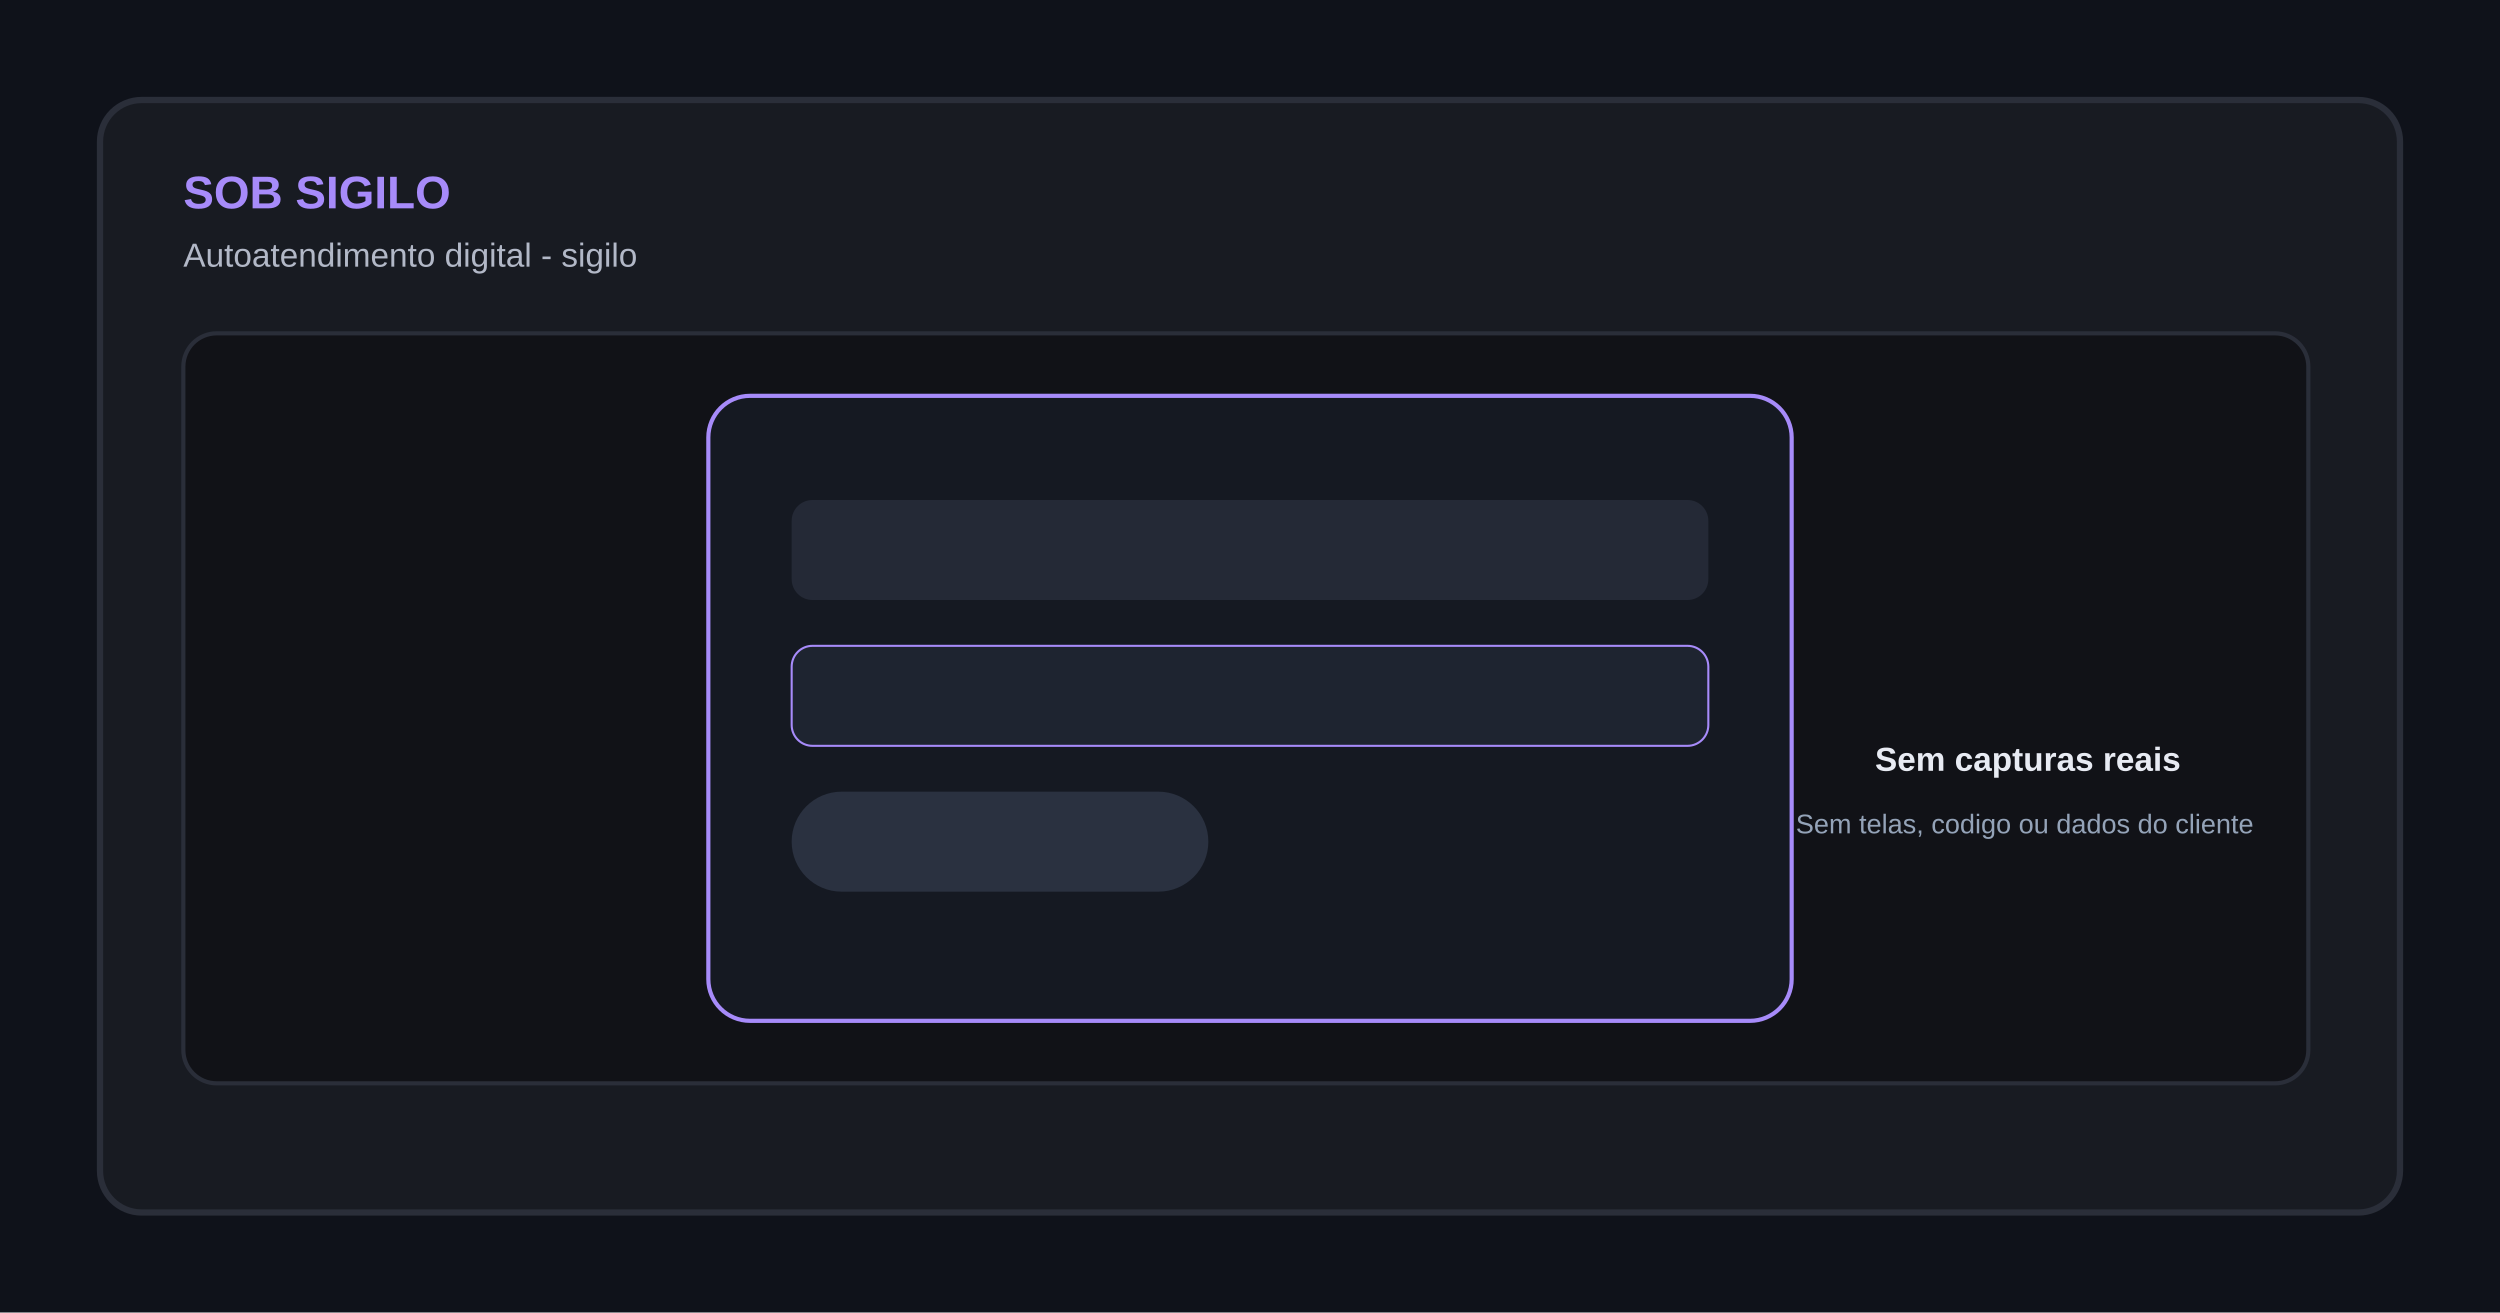
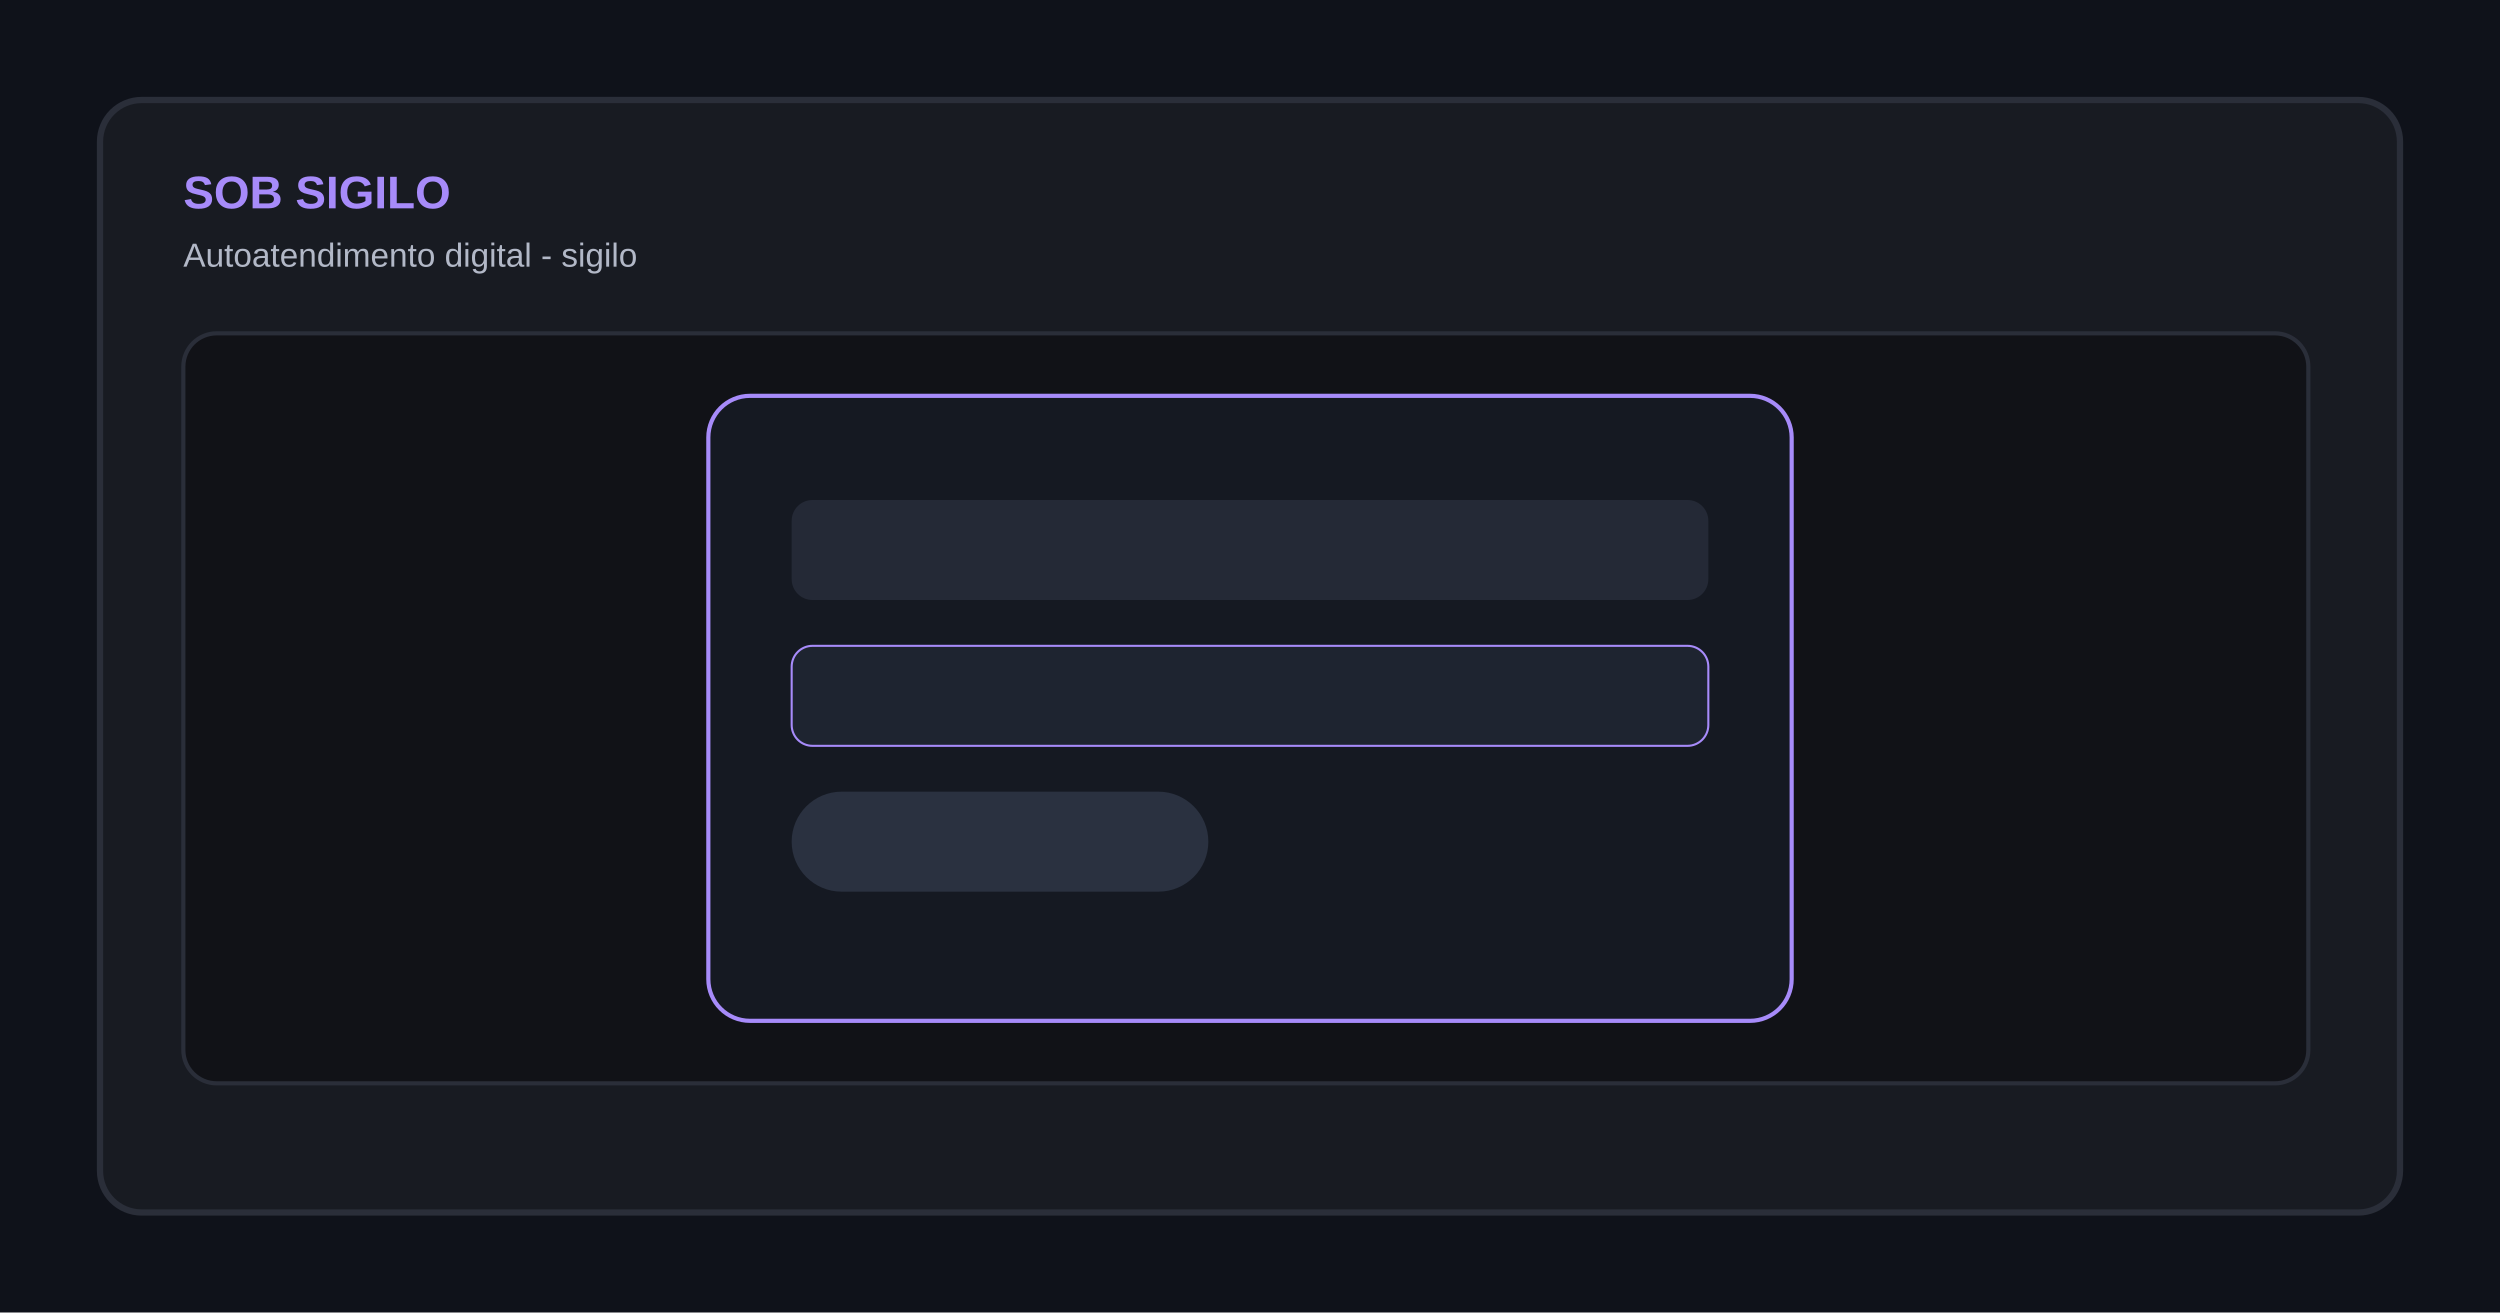
<svg xmlns="http://www.w3.org/2000/svg" width="1200" height="630" viewBox="0 0 1200 630" fill="none">
  <rect width="1200" height="630" fill="#0f121a" />
  <rect x="48" y="48" width="1104" height="534" rx="20" fill="#181b22" stroke="#2a2e39" stroke-width="3" />
  <text x="88" y="100" fill="#a78bfa" font-size="22" font-weight="bold" font-family="Arial, Helvetica, sans-serif">SOB SIGILO</text>
  <text x="88" y="128" fill="#b2b8c7" font-size="16" font-family="Arial, Helvetica, sans-serif">Autoatendimento digital  -  sigilo</text>
  <rect x="88" y="160" width="1020" height="360" rx="16" fill="#111217" stroke="#2a2e39" stroke-width="2" />
  <rect x="340" y="190" width="520" height="300" rx="20" fill="#151922" stroke="#a78bfa" stroke-width="2" />
  <rect x="380" y="240" width="440" height="48" rx="10" fill="#242936" />
  <rect x="380" y="310" width="440" height="48" rx="10" fill="#1e2430" stroke="#a78bfa" stroke-width="1" />
  <rect x="380" y="380" width="200" height="48" rx="24" fill="#2a3140" />
-   <text x="900" y="370" fill="#e8ebf3" font-size="16" font-weight="bold" font-family="Arial, Helvetica, sans-serif">Sem capturas reais</text>
-   <text x="862" y="400" fill="#94a3b8" font-size="13" font-family="Arial, Helvetica, sans-serif">Sem telas, codigo ou dados do cliente</text>
</svg>
